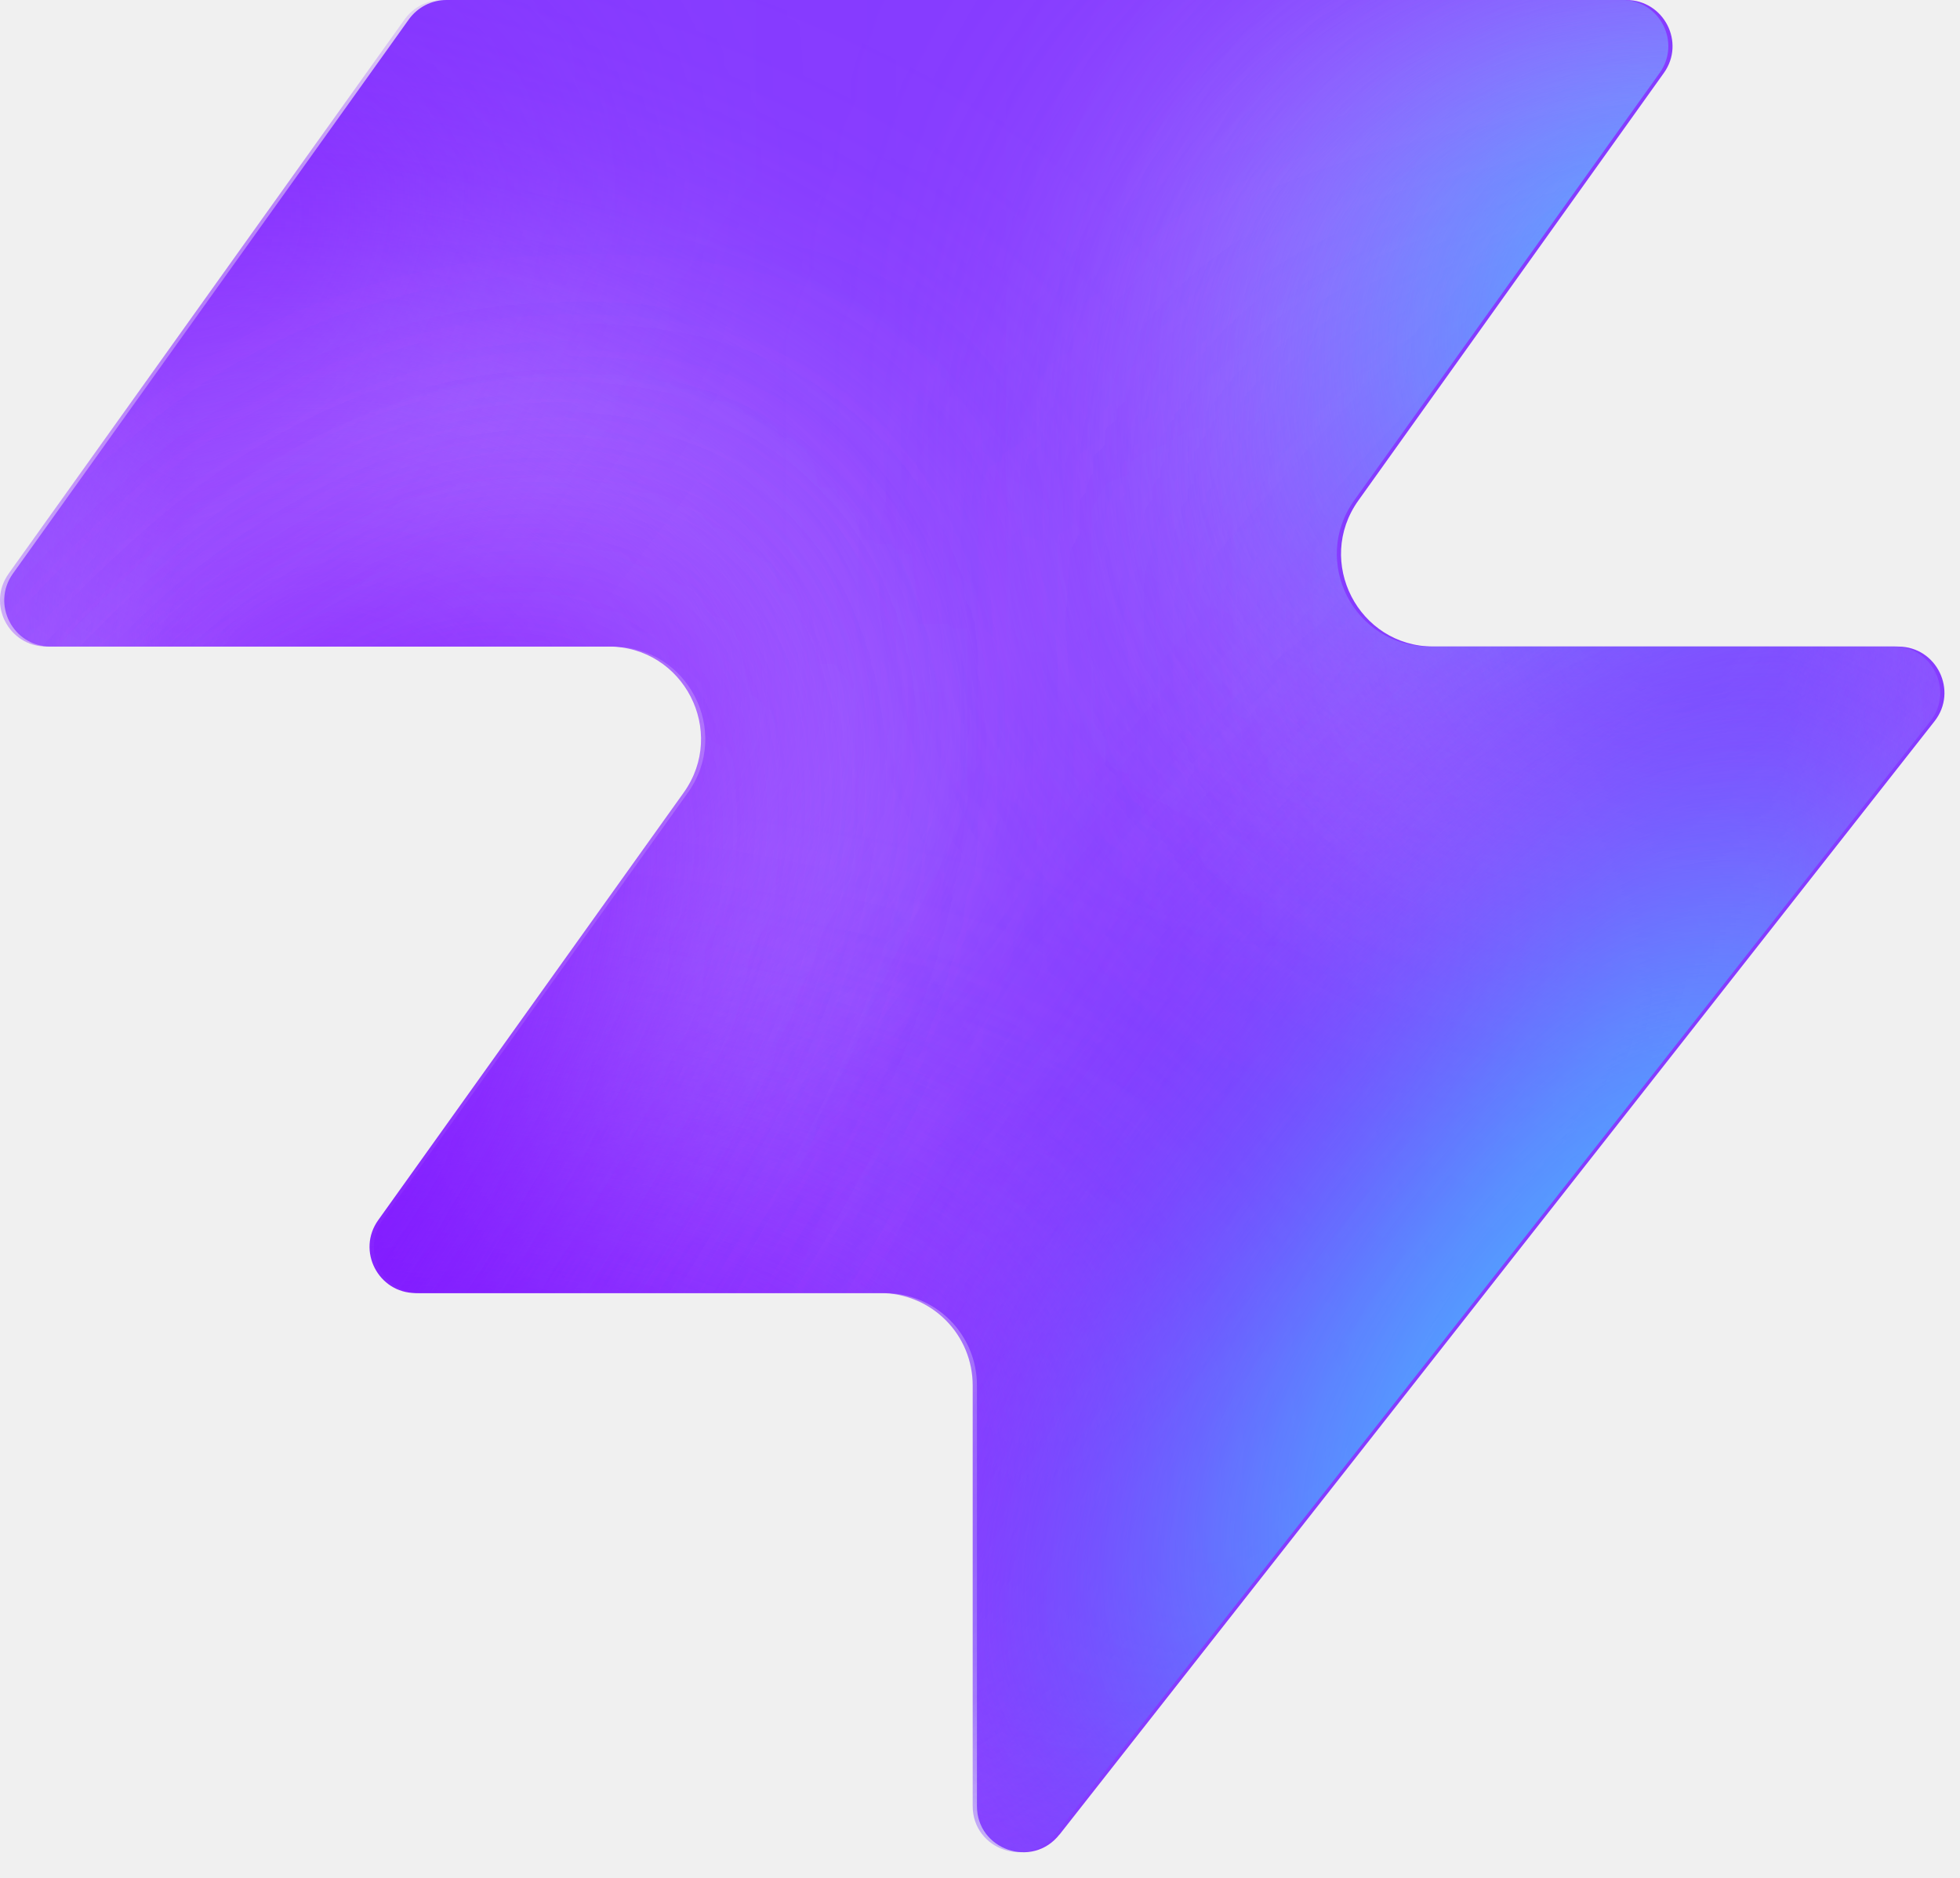
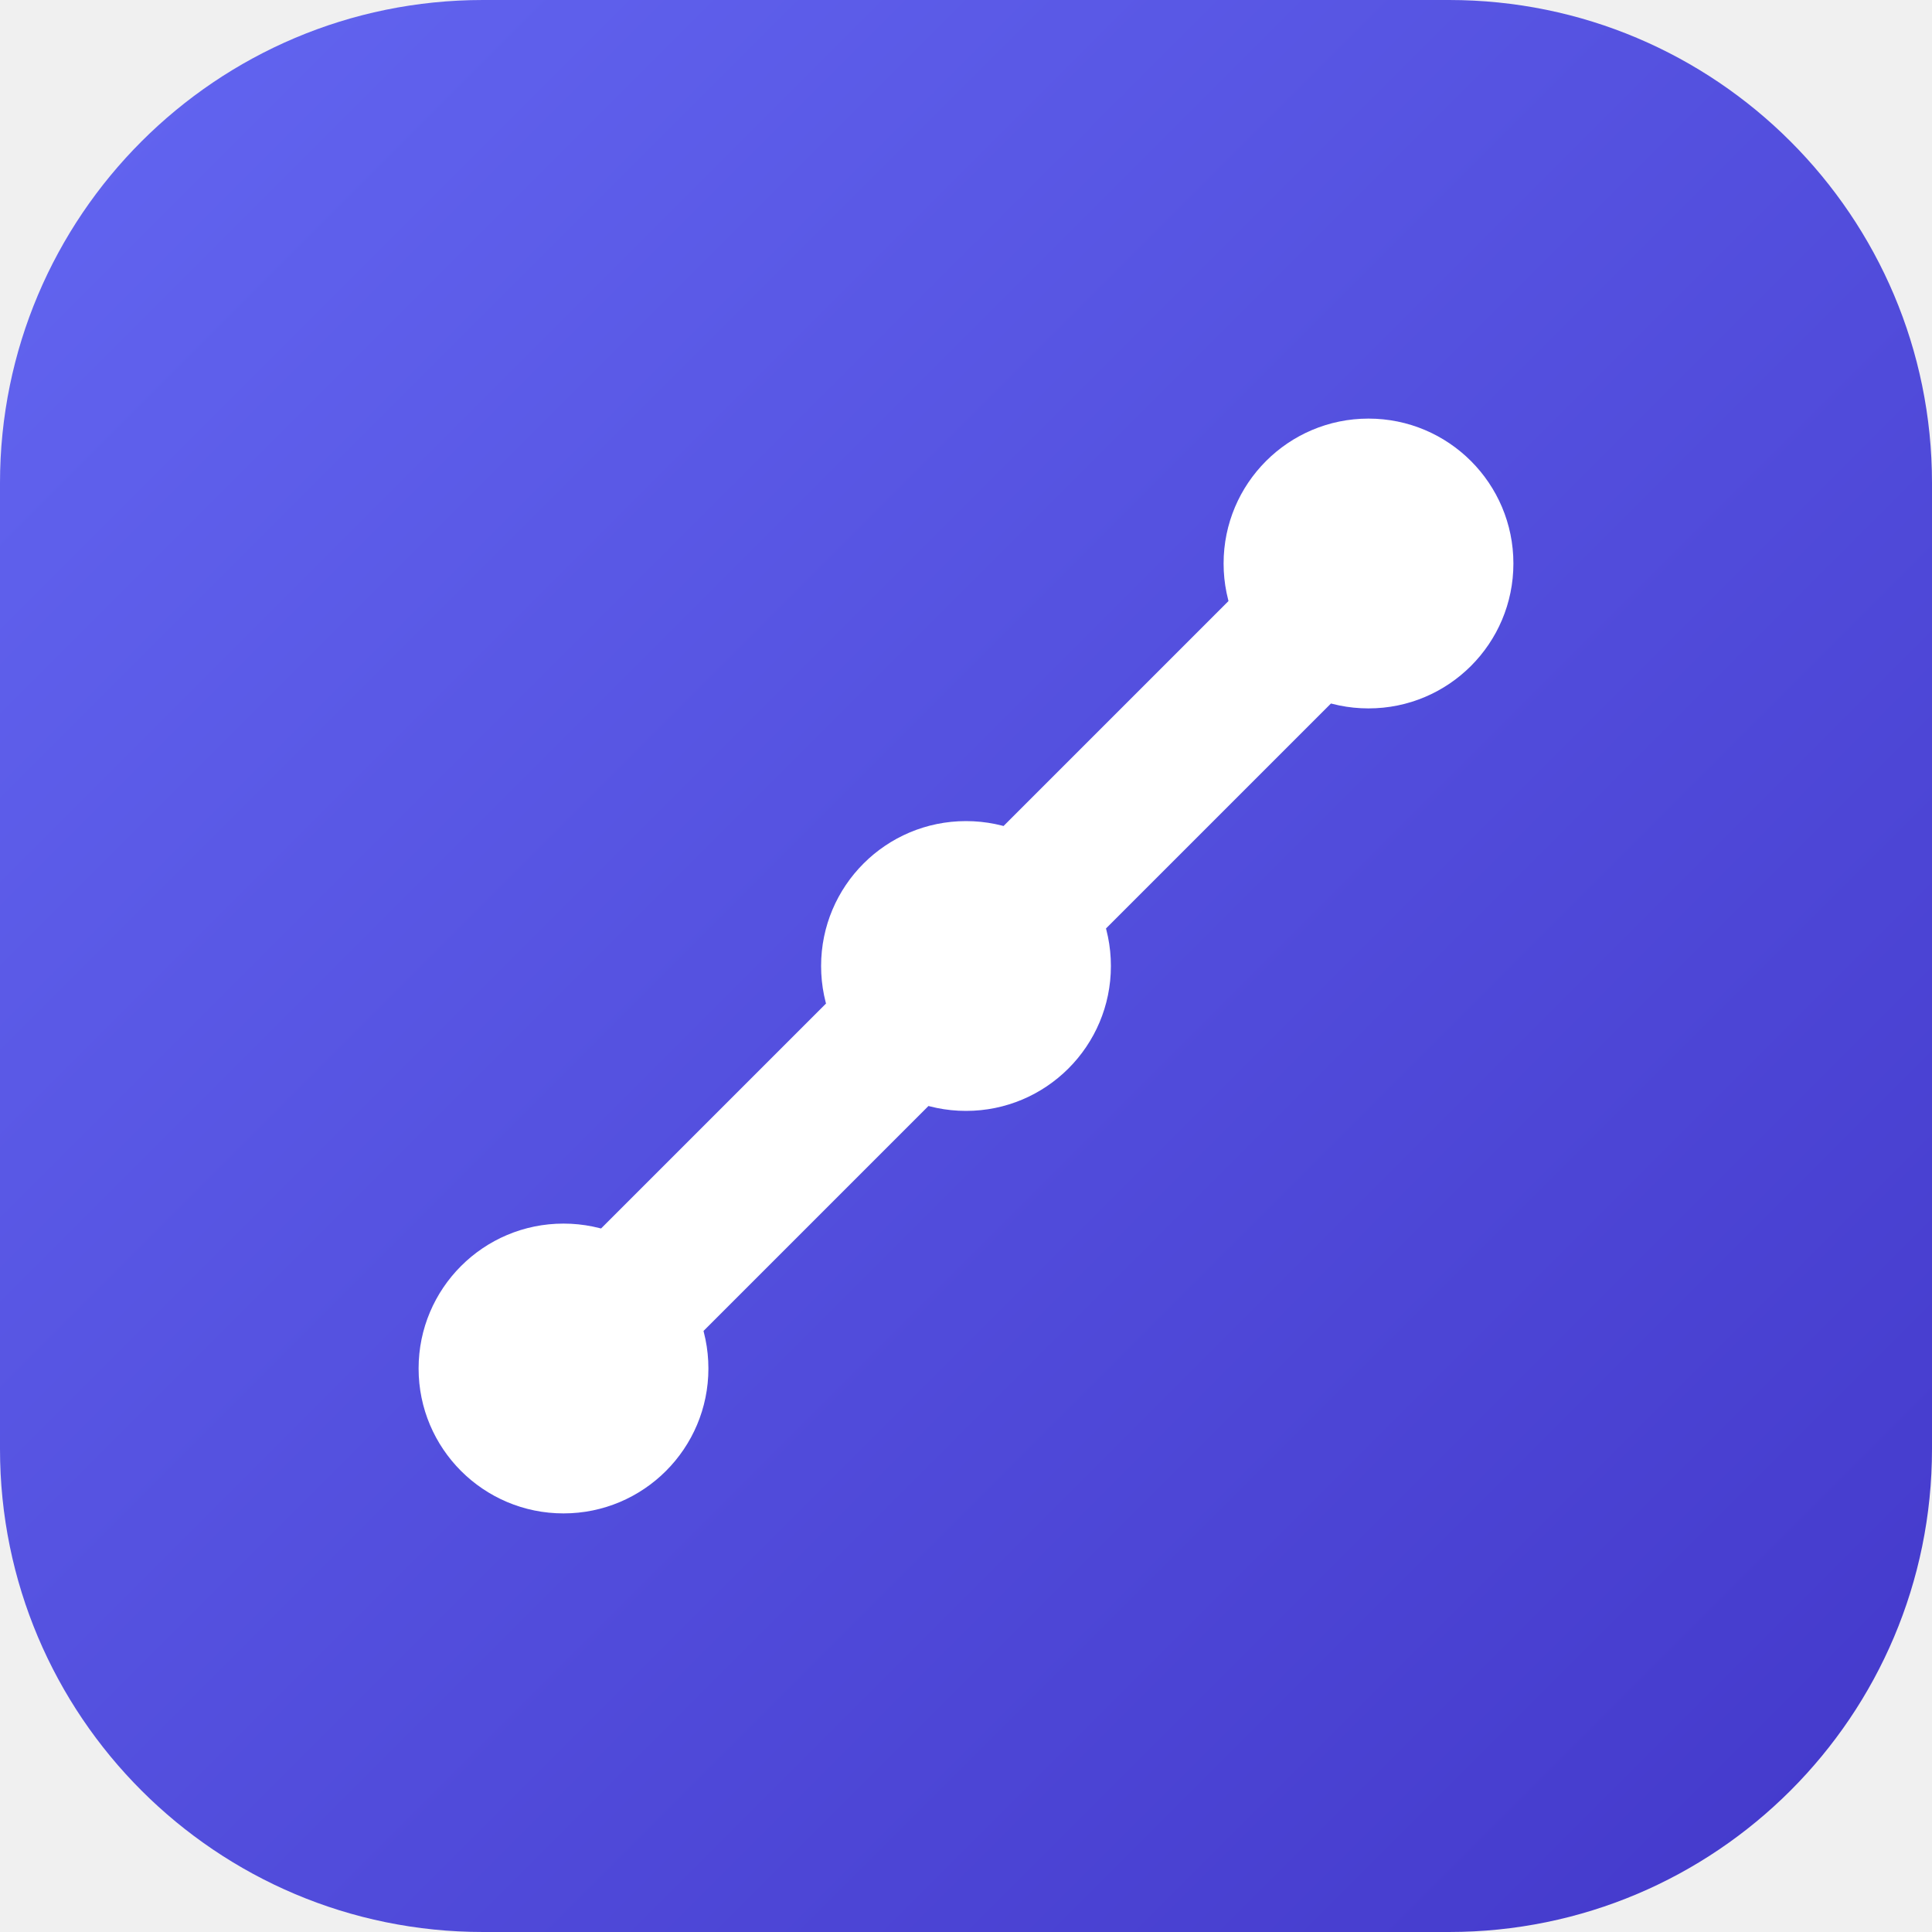
- <svg xmlns="http://www.w3.org/2000/svg" width="48" height="46" fill="none" viewBox="0 0 48 46">
-   <path fill="#863bff" d="M25.946 44.938c-.664.845-2.021.375-2.021-.698V33.937a2.26 2.26 0 0 0-2.262-2.262H10.287c-.92 0-1.456-1.04-.92-1.788l7.48-10.471c1.07-1.497 0-3.578-1.842-3.578H1.237c-.92 0-1.456-1.04-.92-1.788L10.013.474c.214-.297.556-.474.92-.474h28.894c.92 0 1.456 1.04.92 1.788l-7.48 10.471c-1.07 1.498 0 3.579 1.842 3.579h11.377c.943 0 1.473 1.088.89 1.83L25.947 44.94z" style="fill:#863bff;fill:color(display-p3 .525 .23 1);fill-opacity:1" />
-   <mask id="a" width="48" height="46" x="0" y="0" maskUnits="userSpaceOnUse" style="mask-type:alpha">
-     <path fill="#000" d="M25.842 44.938c-.664.844-2.021.375-2.021-.698V33.937a2.26 2.26 0 0 0-2.262-2.262H10.183c-.92 0-1.456-1.04-.92-1.788l7.48-10.471c1.07-1.498 0-3.579-1.842-3.579H1.133c-.92 0-1.456-1.04-.92-1.787L9.91.473c.214-.297.556-.474.92-.474h28.894c.92 0 1.456 1.04.92 1.788l-7.48 10.471c-1.07 1.498 0 3.578 1.842 3.578h11.377c.943 0 1.473 1.088.89 1.832L25.843 44.94z" style="fill:#000;fill-opacity:1" />
-   </mask>
-   <g mask="url(#a)">
-     <g filter="url(#b)">
-       <ellipse cx="5.508" cy="14.704" fill="#ede6ff" rx="5.508" ry="14.704" style="fill:#ede6ff;fill:color(display-p3 .927 .903 1);fill-opacity:1" transform="matrix(.00324 1 1 -.00324 -4.47 31.516)" />
-     </g>
-     <g filter="url(#c)">
-       <ellipse cx="10.399" cy="29.851" fill="#ede6ff" rx="10.399" ry="29.851" style="fill:#ede6ff;fill:color(display-p3 .927 .903 1);fill-opacity:1" transform="matrix(.00324 1 1 -.00324 -39.328 7.883)" />
-     </g>
-     <g filter="url(#d)">
-       <ellipse cx="5.508" cy="30.487" fill="#7e14ff" rx="5.508" ry="30.487" style="fill:#7e14ff;fill:color(display-p3 .492 .077 1);fill-opacity:1" transform="rotate(89.814 -25.913 -14.639)scale(1 -1)" />
-     </g>
-     <g filter="url(#e)">
-       <ellipse cx="5.508" cy="30.599" fill="#7e14ff" rx="5.508" ry="30.599" style="fill:#7e14ff;fill:color(display-p3 .492 .077 1);fill-opacity:1" transform="rotate(89.814 -32.644 -3.334)scale(1 -1)" />
-     </g>
-     <g filter="url(#f)">
-       <ellipse cx="5.508" cy="30.599" fill="#7e14ff" rx="5.508" ry="30.599" style="fill:#7e14ff;fill:color(display-p3 .492 .077 1);fill-opacity:1" transform="matrix(.00324 1 1 -.00324 -34.34 30.47)" />
-     </g>
-     <g filter="url(#g)">
-       <ellipse cx="14.072" cy="22.078" fill="#ede6ff" rx="14.072" ry="22.078" style="fill:#ede6ff;fill:color(display-p3 .927 .903 1);fill-opacity:1" transform="rotate(93.35 24.506 48.493)scale(-1 1)" />
-     </g>
-     <g filter="url(#h)">
-       <ellipse cx="3.47" cy="21.501" fill="#7e14ff" rx="3.47" ry="21.501" style="fill:#7e14ff;fill:color(display-p3 .492 .077 1);fill-opacity:1" transform="rotate(89.009 28.708 47.59)scale(-1 1)" />
-     </g>
-     <g filter="url(#i)">
-       <ellipse cx="3.47" cy="21.501" fill="#7e14ff" rx="3.47" ry="21.501" style="fill:#7e14ff;fill:color(display-p3 .492 .077 1);fill-opacity:1" transform="rotate(89.009 28.708 47.59)scale(-1 1)" />
-     </g>
-     <g filter="url(#j)">
-       <ellipse cx=".387" cy="8.972" fill="#7e14ff" rx="4.407" ry="29.108" style="fill:#7e14ff;fill:color(display-p3 .492 .077 1);fill-opacity:1" transform="rotate(39.51 .387 8.972)" />
-     </g>
-     <g filter="url(#k)">
-       <ellipse cx="47.523" cy="-6.092" fill="#7e14ff" rx="4.407" ry="29.108" style="fill:#7e14ff;fill:color(display-p3 .492 .077 1);fill-opacity:1" transform="rotate(37.892 47.523 -6.092)" />
-     </g>
-     <g filter="url(#l)">
-       <ellipse cx="41.412" cy="6.333" fill="#47bfff" rx="5.971" ry="9.665" style="fill:#47bfff;fill:color(display-p3 .28 .748 1);fill-opacity:1" transform="rotate(37.892 41.412 6.333)" />
-     </g>
-     <g filter="url(#m)">
-       <ellipse cx="-1.879" cy="38.332" fill="#7e14ff" rx="4.407" ry="29.108" style="fill:#7e14ff;fill:color(display-p3 .492 .077 1);fill-opacity:1" transform="rotate(37.892 -1.88 38.332)" />
-     </g>
-     <g filter="url(#n)">
-       <ellipse cx="-1.879" cy="38.332" fill="#7e14ff" rx="4.407" ry="29.108" style="fill:#7e14ff;fill:color(display-p3 .492 .077 1);fill-opacity:1" transform="rotate(37.892 -1.88 38.332)" />
-     </g>
-     <g filter="url(#o)">
-       <ellipse cx="35.651" cy="29.907" fill="#7e14ff" rx="4.407" ry="29.108" style="fill:#7e14ff;fill:color(display-p3 .492 .077 1);fill-opacity:1" transform="rotate(37.892 35.651 29.907)" />
-     </g>
-     <g filter="url(#p)">
-       <ellipse cx="38.418" cy="32.4" fill="#47bfff" rx="5.971" ry="15.297" style="fill:#47bfff;fill:color(display-p3 .28 .748 1);fill-opacity:1" transform="rotate(37.892 38.418 32.4)" />
-     </g>
-   </g>
+ <svg xmlns="http://www.w3.org/2000/svg" width="24" height="24" viewBox="0 0 24 24">
  <defs>
-     <filter id="b" width="60.045" height="41.654" x="-19.77" y="16.149" color-interpolation-filters="sRGB" filterUnits="userSpaceOnUse">
-       <feFlood flood-opacity="0" result="BackgroundImageFix" />
-       <feBlend in="SourceGraphic" in2="BackgroundImageFix" result="shape" />
-       <feGaussianBlur result="effect1_foregroundBlur_2002_17158" stdDeviation="7.659" />
-     </filter>
-     <filter id="c" width="90.34" height="51.437" x="-54.613" y="-7.533" color-interpolation-filters="sRGB" filterUnits="userSpaceOnUse">
-       <feFlood flood-opacity="0" result="BackgroundImageFix" />
-       <feBlend in="SourceGraphic" in2="BackgroundImageFix" result="shape" />
-       <feGaussianBlur result="effect1_foregroundBlur_2002_17158" stdDeviation="7.659" />
-     </filter>
-     <filter id="d" width="79.355" height="29.4" x="-49.64" y="2.03" color-interpolation-filters="sRGB" filterUnits="userSpaceOnUse">
-       <feFlood flood-opacity="0" result="BackgroundImageFix" />
-       <feBlend in="SourceGraphic" in2="BackgroundImageFix" result="shape" />
-       <feGaussianBlur result="effect1_foregroundBlur_2002_17158" stdDeviation="4.596" />
-     </filter>
-     <filter id="e" width="79.579" height="29.4" x="-45.045" y="20.029" color-interpolation-filters="sRGB" filterUnits="userSpaceOnUse">
-       <feFlood flood-opacity="0" result="BackgroundImageFix" />
-       <feBlend in="SourceGraphic" in2="BackgroundImageFix" result="shape" />
-       <feGaussianBlur result="effect1_foregroundBlur_2002_17158" stdDeviation="4.596" />
-     </filter>
-     <filter id="f" width="79.579" height="29.4" x="-43.513" y="21.178" color-interpolation-filters="sRGB" filterUnits="userSpaceOnUse">
-       <feFlood flood-opacity="0" result="BackgroundImageFix" />
-       <feBlend in="SourceGraphic" in2="BackgroundImageFix" result="shape" />
-       <feGaussianBlur result="effect1_foregroundBlur_2002_17158" stdDeviation="4.596" />
-     </filter>
-     <filter id="g" width="74.749" height="58.852" x="15.756" y="-17.901" color-interpolation-filters="sRGB" filterUnits="userSpaceOnUse">
-       <feFlood flood-opacity="0" result="BackgroundImageFix" />
-       <feBlend in="SourceGraphic" in2="BackgroundImageFix" result="shape" />
-       <feGaussianBlur result="effect1_foregroundBlur_2002_17158" stdDeviation="7.659" />
-     </filter>
-     <filter id="h" width="61.377" height="25.362" x="23.548" y="2.284" color-interpolation-filters="sRGB" filterUnits="userSpaceOnUse">
-       <feFlood flood-opacity="0" result="BackgroundImageFix" />
-       <feBlend in="SourceGraphic" in2="BackgroundImageFix" result="shape" />
-       <feGaussianBlur result="effect1_foregroundBlur_2002_17158" stdDeviation="4.596" />
-     </filter>
-     <filter id="i" width="61.377" height="25.362" x="23.548" y="2.284" color-interpolation-filters="sRGB" filterUnits="userSpaceOnUse">
-       <feFlood flood-opacity="0" result="BackgroundImageFix" />
-       <feBlend in="SourceGraphic" in2="BackgroundImageFix" result="shape" />
-       <feGaussianBlur result="effect1_foregroundBlur_2002_17158" stdDeviation="4.596" />
-     </filter>
-     <filter id="j" width="56.045" height="63.649" x="-27.636" y="-22.853" color-interpolation-filters="sRGB" filterUnits="userSpaceOnUse">
-       <feFlood flood-opacity="0" result="BackgroundImageFix" />
-       <feBlend in="SourceGraphic" in2="BackgroundImageFix" result="shape" />
-       <feGaussianBlur result="effect1_foregroundBlur_2002_17158" stdDeviation="4.596" />
-     </filter>
-     <filter id="k" width="54.814" height="64.646" x="20.116" y="-38.415" color-interpolation-filters="sRGB" filterUnits="userSpaceOnUse">
-       <feFlood flood-opacity="0" result="BackgroundImageFix" />
-       <feBlend in="SourceGraphic" in2="BackgroundImageFix" result="shape" />
-       <feGaussianBlur result="effect1_foregroundBlur_2002_17158" stdDeviation="4.596" />
-     </filter>
-     <filter id="l" width="33.541" height="35.313" x="24.641" y="-11.323" color-interpolation-filters="sRGB" filterUnits="userSpaceOnUse">
-       <feFlood flood-opacity="0" result="BackgroundImageFix" />
-       <feBlend in="SourceGraphic" in2="BackgroundImageFix" result="shape" />
-       <feGaussianBlur result="effect1_foregroundBlur_2002_17158" stdDeviation="4.596" />
-     </filter>
-     <filter id="m" width="54.814" height="64.646" x="-29.286" y="6.009" color-interpolation-filters="sRGB" filterUnits="userSpaceOnUse">
-       <feFlood flood-opacity="0" result="BackgroundImageFix" />
-       <feBlend in="SourceGraphic" in2="BackgroundImageFix" result="shape" />
-       <feGaussianBlur result="effect1_foregroundBlur_2002_17158" stdDeviation="4.596" />
-     </filter>
-     <filter id="n" width="54.814" height="64.646" x="-29.286" y="6.009" color-interpolation-filters="sRGB" filterUnits="userSpaceOnUse">
-       <feFlood flood-opacity="0" result="BackgroundImageFix" />
-       <feBlend in="SourceGraphic" in2="BackgroundImageFix" result="shape" />
-       <feGaussianBlur result="effect1_foregroundBlur_2002_17158" stdDeviation="4.596" />
-     </filter>
-     <filter id="o" width="54.814" height="64.646" x="8.244" y="-2.416" color-interpolation-filters="sRGB" filterUnits="userSpaceOnUse">
-       <feFlood flood-opacity="0" result="BackgroundImageFix" />
-       <feBlend in="SourceGraphic" in2="BackgroundImageFix" result="shape" />
-       <feGaussianBlur result="effect1_foregroundBlur_2002_17158" stdDeviation="4.596" />
-     </filter>
-     <filter id="p" width="39.409" height="43.623" x="18.713" y="10.588" color-interpolation-filters="sRGB" filterUnits="userSpaceOnUse">
-       <feFlood flood-opacity="0" result="BackgroundImageFix" />
-       <feBlend in="SourceGraphic" in2="BackgroundImageFix" result="shape" />
-       <feGaussianBlur result="effect1_foregroundBlur_2002_17158" stdDeviation="4.596" />
-     </filter>
+     <linearGradient id="mmm-logo-gradient" x1="0" y1="0" x2="24" y2="24" gradientUnits="userSpaceOnUse">
+       <stop stop-color="#6366f1" />
+       <stop offset="1" stop-color="#4338ca" />
+     </linearGradient>
  </defs>
+   <rect width="24" height="24" rx="6" fill="url(#mmm-logo-gradient)" />
+   <path d="M7 17 L12 12 L17 7" stroke="#fff" stroke-width="1.8" stroke-linecap="round" stroke-linejoin="round" fill="none" />
+   <circle cx="7" cy="17" r="1.8" fill="#fff" />
+   <circle cx="12" cy="12" r="1.8" fill="#fff" />
+   <circle cx="17" cy="7" r="1.8" fill="#fff" />
</svg>
